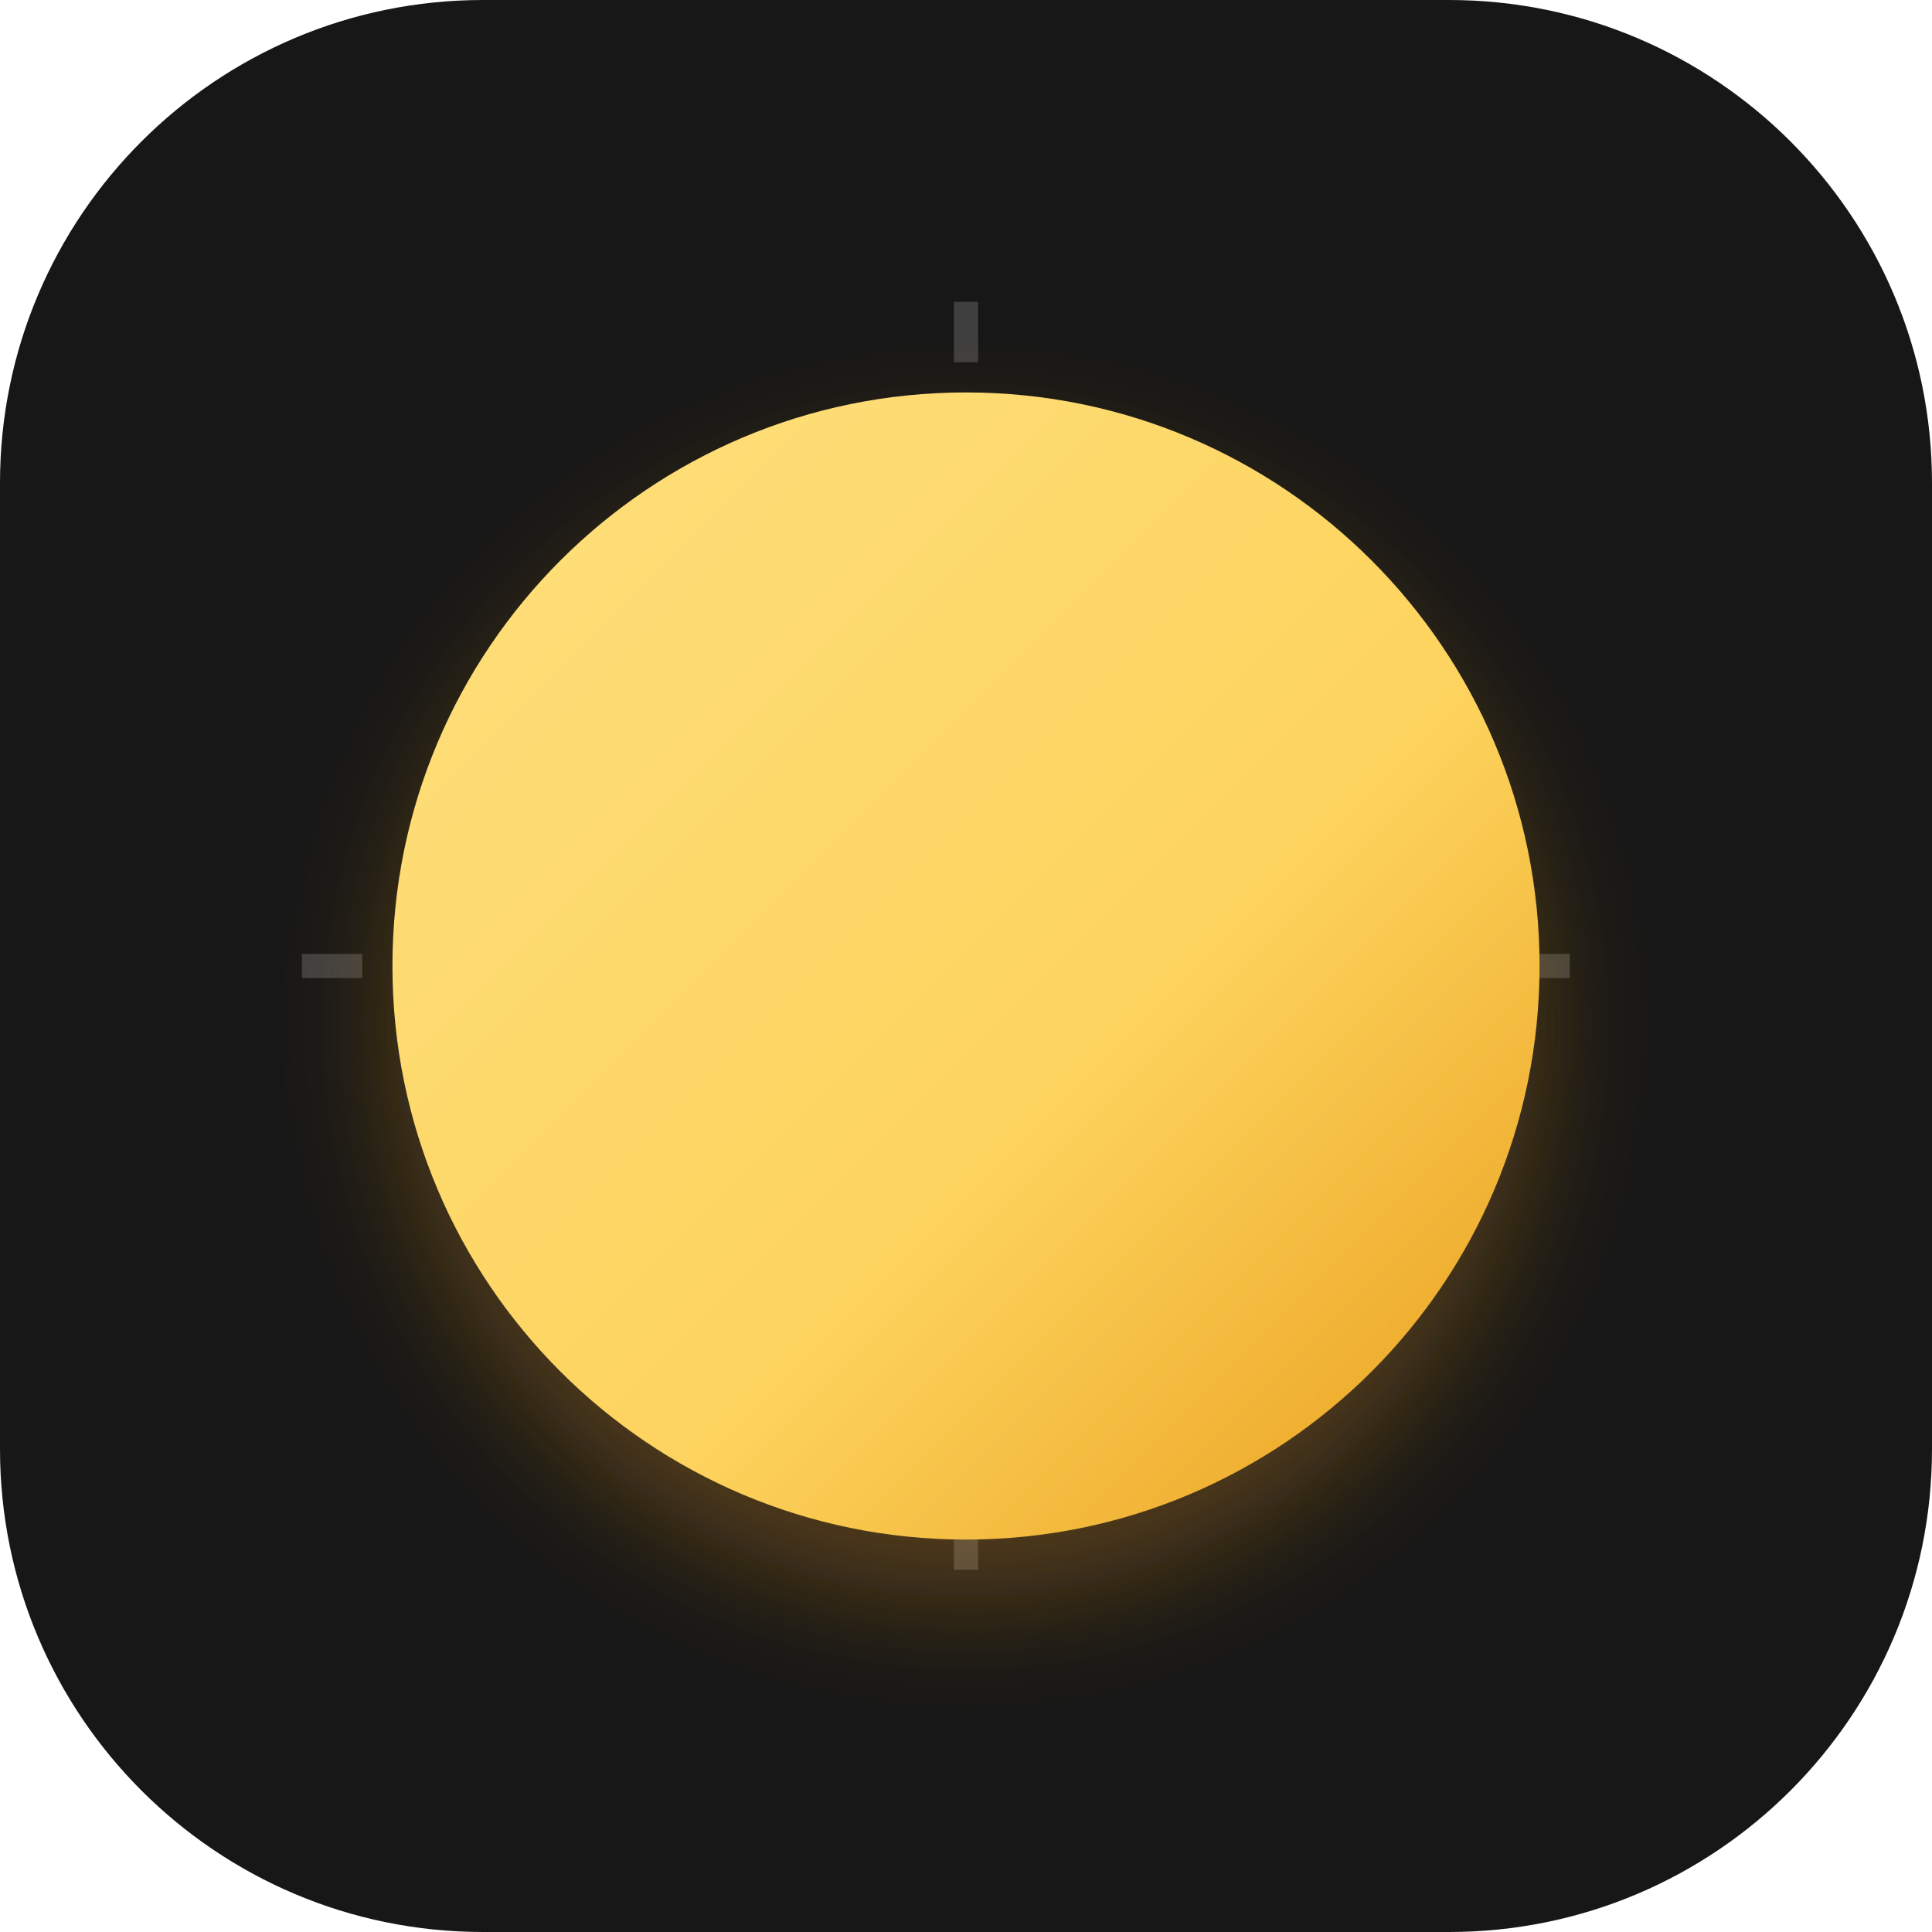
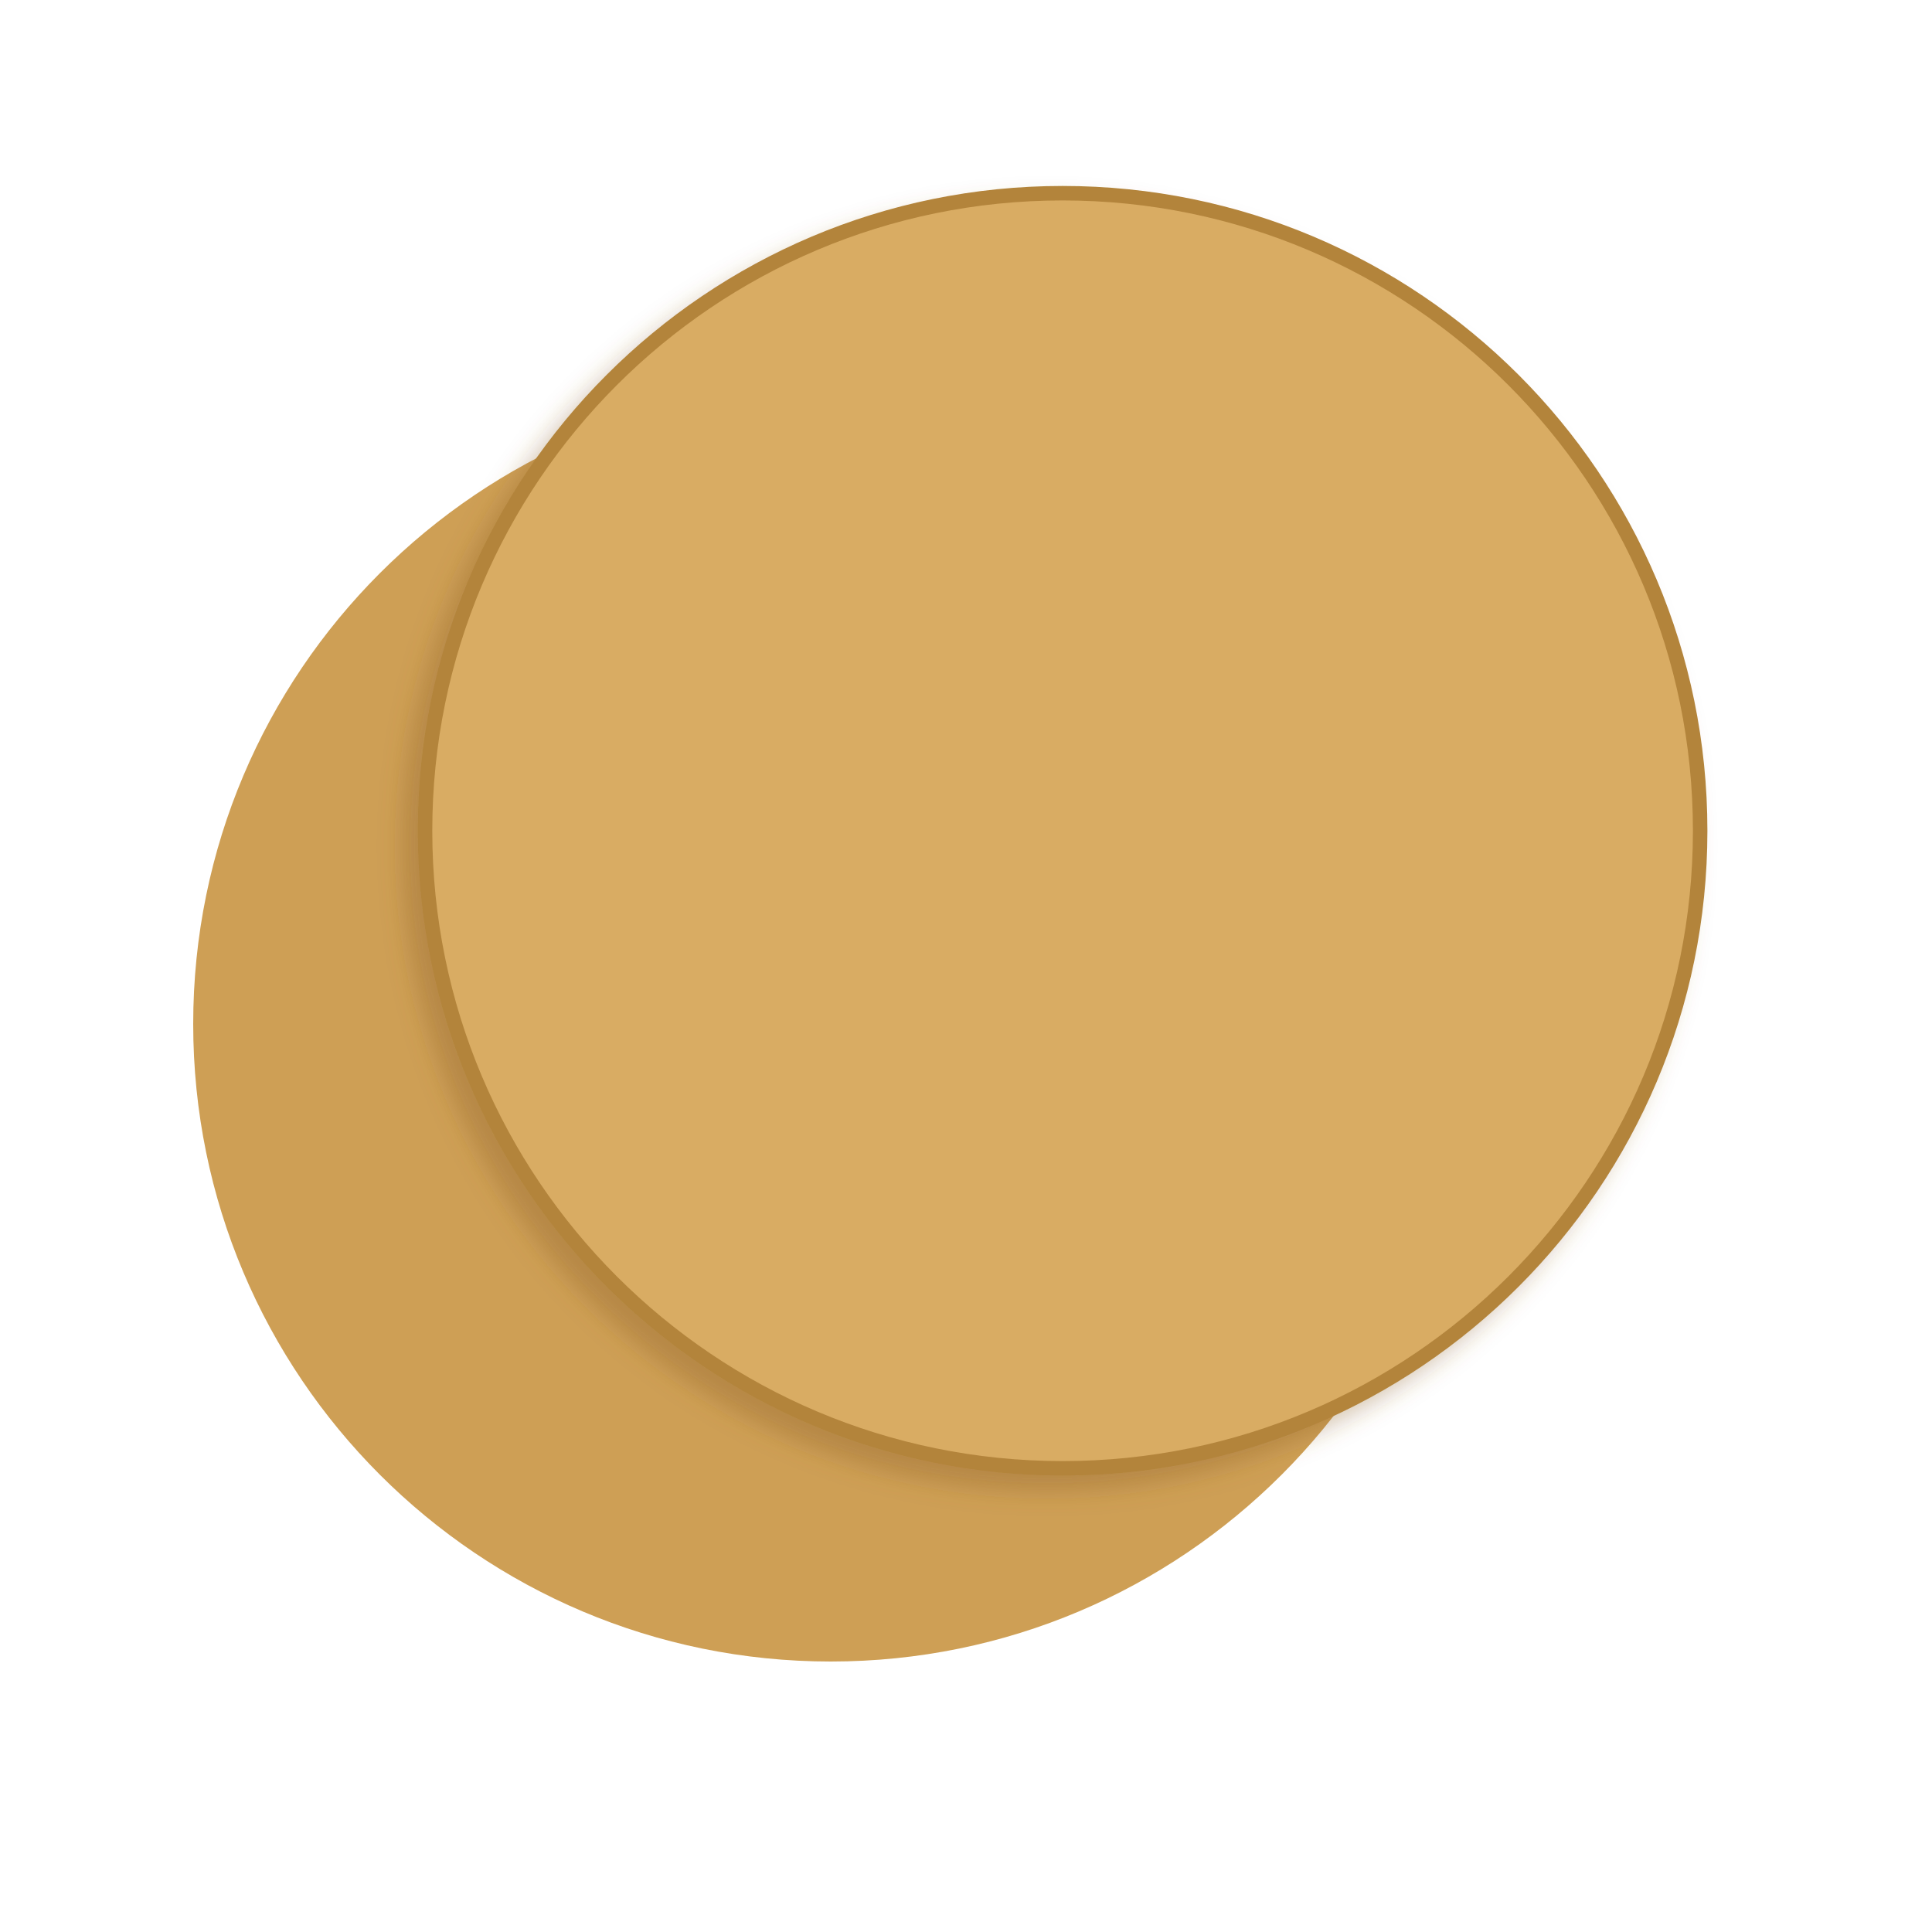
- <svg xmlns="http://www.w3.org/2000/svg" viewBox="0 0 64 64" width="64" height="64">
+ <svg xmlns="http://www.w3.org/2000/svg" viewBox="0 0 100 100" width="100" height="100">
  <defs>
-     <linearGradient id="yellowMoon" x1="0%" y1="0%" x2="100%" y2="100%">
-       <stop offset="0%" stop-color="#FEE180" />
-       <stop offset="60%" stop-color="#FDD35D" />
-       <stop offset="100%" stop-color="#E89B17" />
-     </linearGradient>
-     <filter id="subtleGlow" x="-20%" y="-20%" width="140%" height="140%">
-       <feDropShadow dx="0" dy="2" stdDeviation="2" flood-color="#E89B17" flood-opacity="0.3" />
+     <filter id="moonCrease" x="-10%" y="-10%" width="130%" height="130%">
+       <feDropShadow dx="-0.8" dy="0.8" stdDeviation="0.6" flood-color="#8C6326" flood-opacity="0.35" />
    </filter>
  </defs>
-   <rect width="64" height="64" rx="16" fill="#171717" />
-   <line x1="32" y1="10" x2="32" y2="54" stroke="#404040" stroke-width="0.8" stroke-dasharray="2,2" />
-   <line x1="10" y1="32" x2="54" y2="32" stroke="#404040" stroke-width="0.8" stroke-dasharray="2,2" />
-   <circle cx="32" cy="32" r="19" fill="url(#yellowMoon)" filter="url(#subtleGlow)" />
-   <path d="M 32 13 A 19 19 0 0 0 32 51 A 19 19 0 0 1 32 13 Z" fill="#FBF0B9" opacity="0.4" />
+   <circle cx="43" cy="53" r="33" fill="#CE9F55" />
+   <circle cx="55" cy="43" r="33" fill="#D9AC64" filter="url(#moonCrease)" stroke="#B3843B" stroke-width="0.75" />
</svg>
